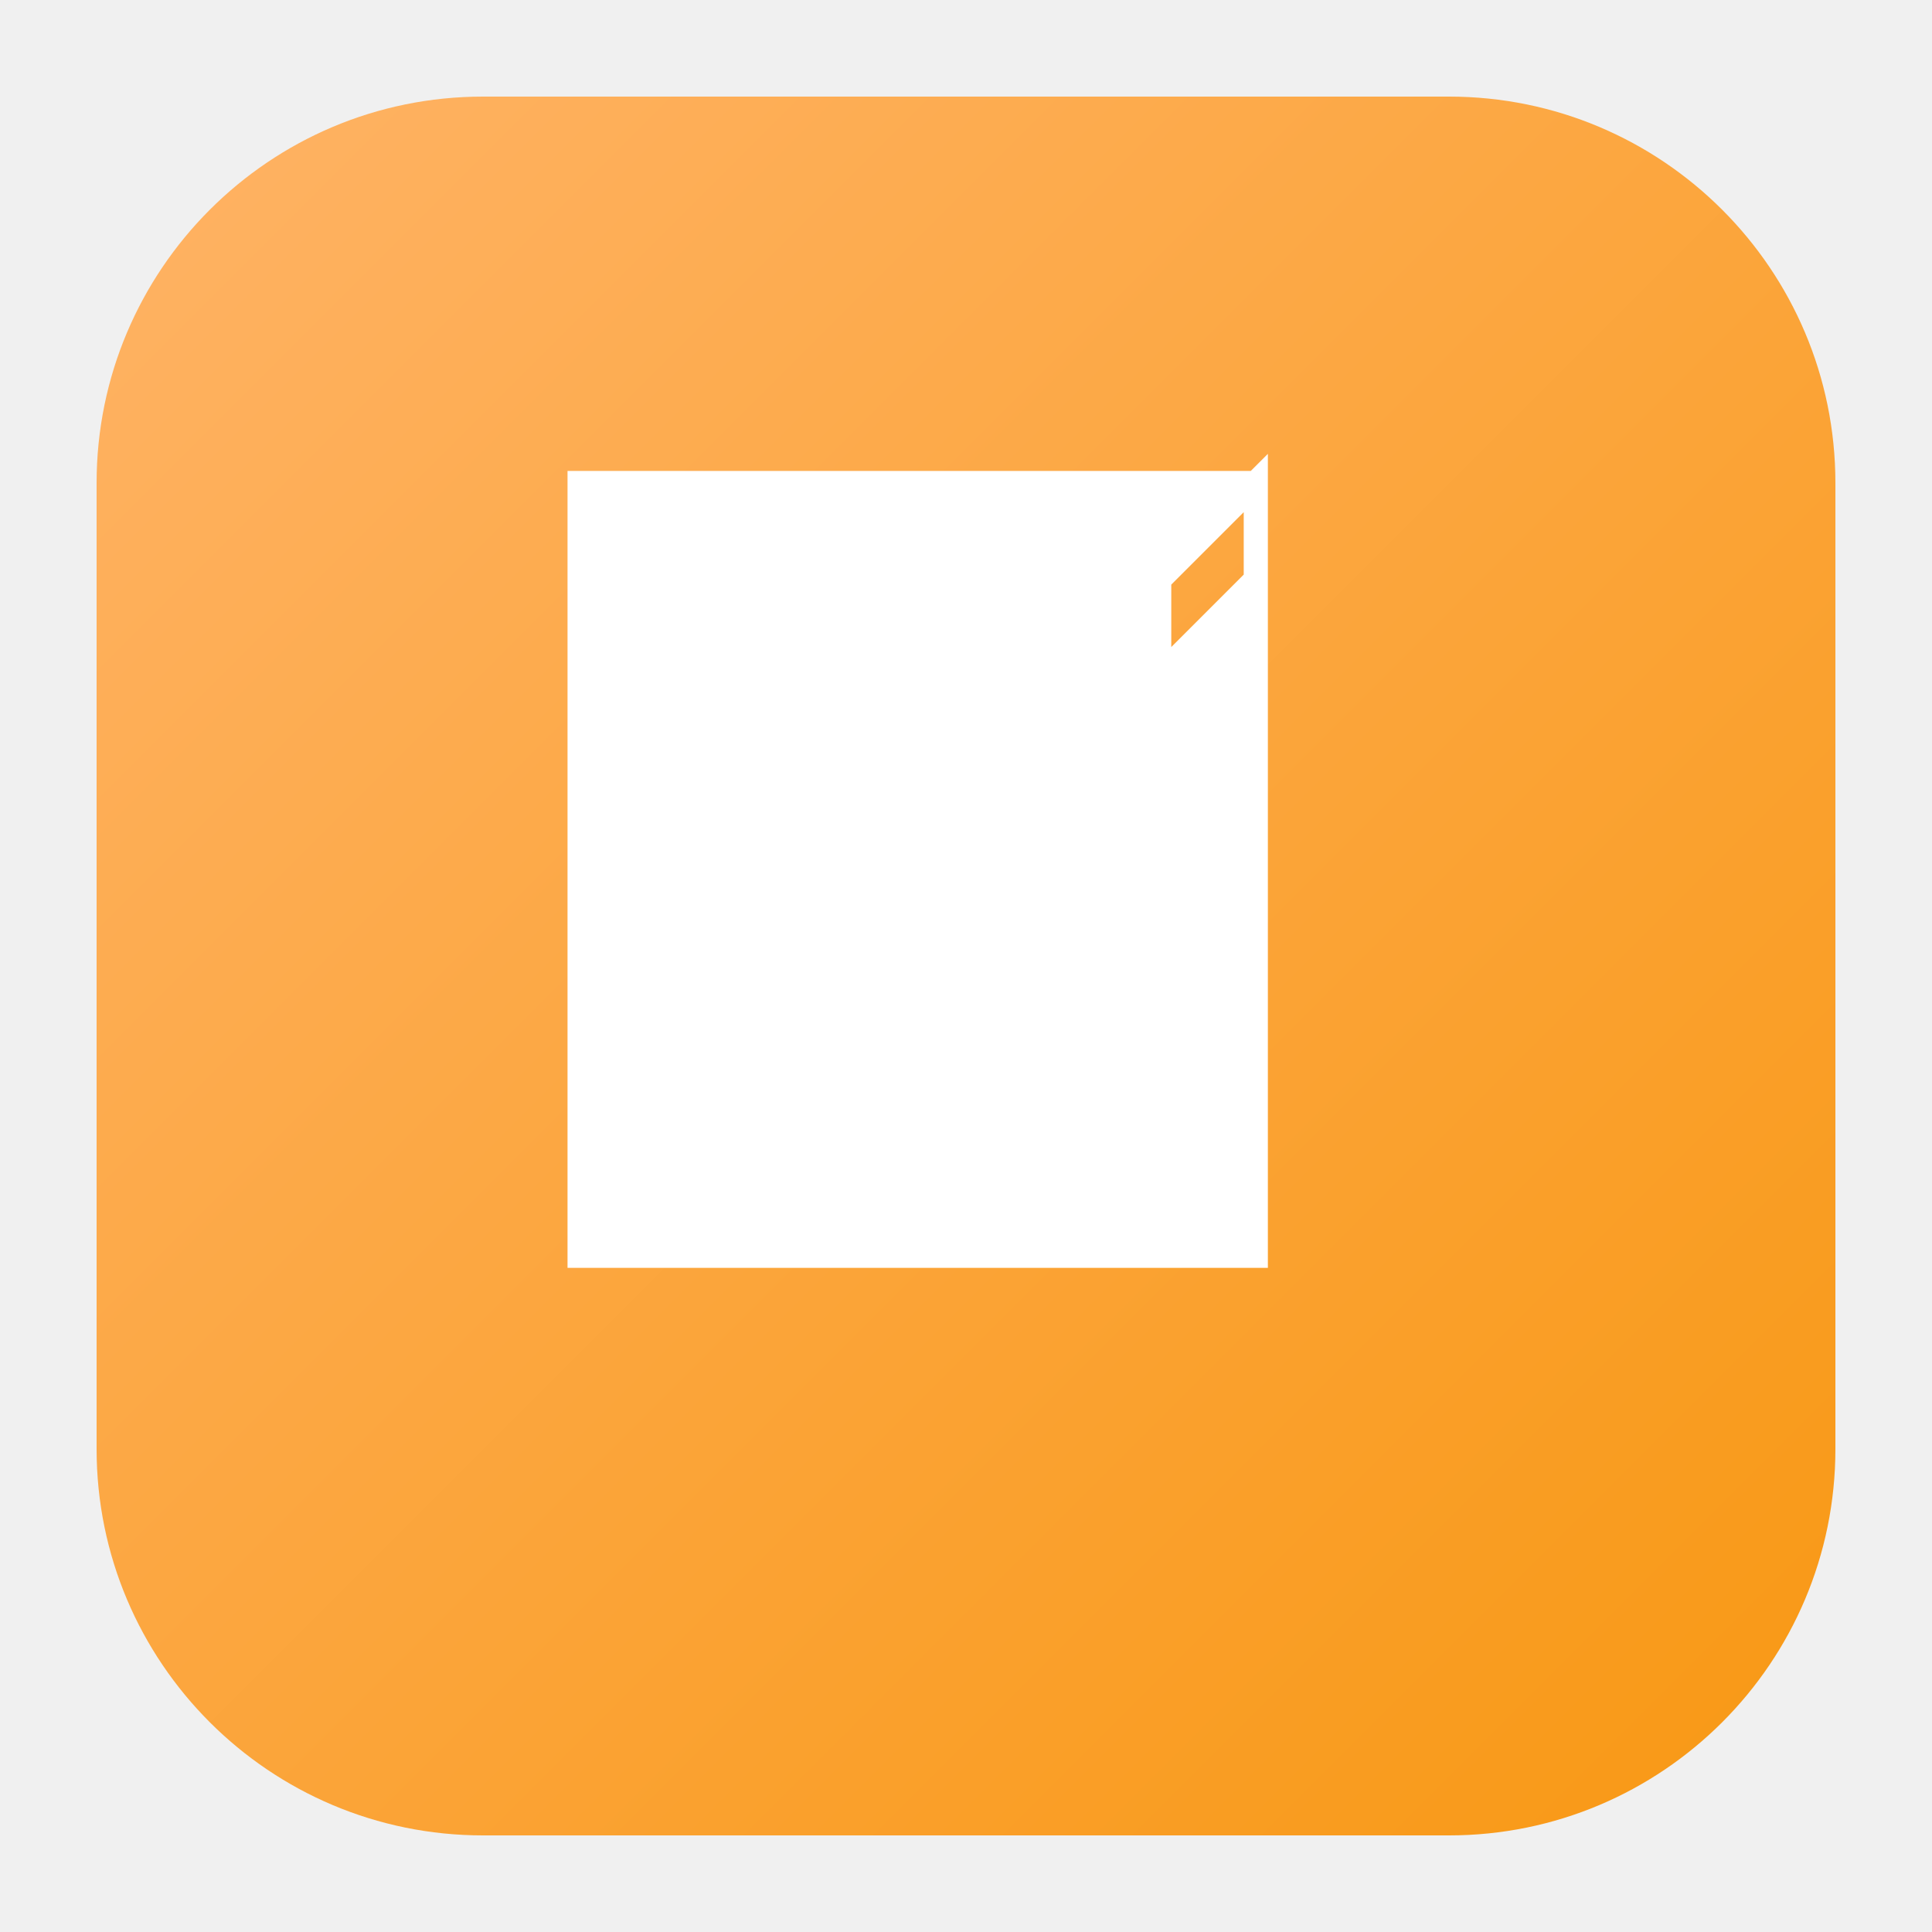
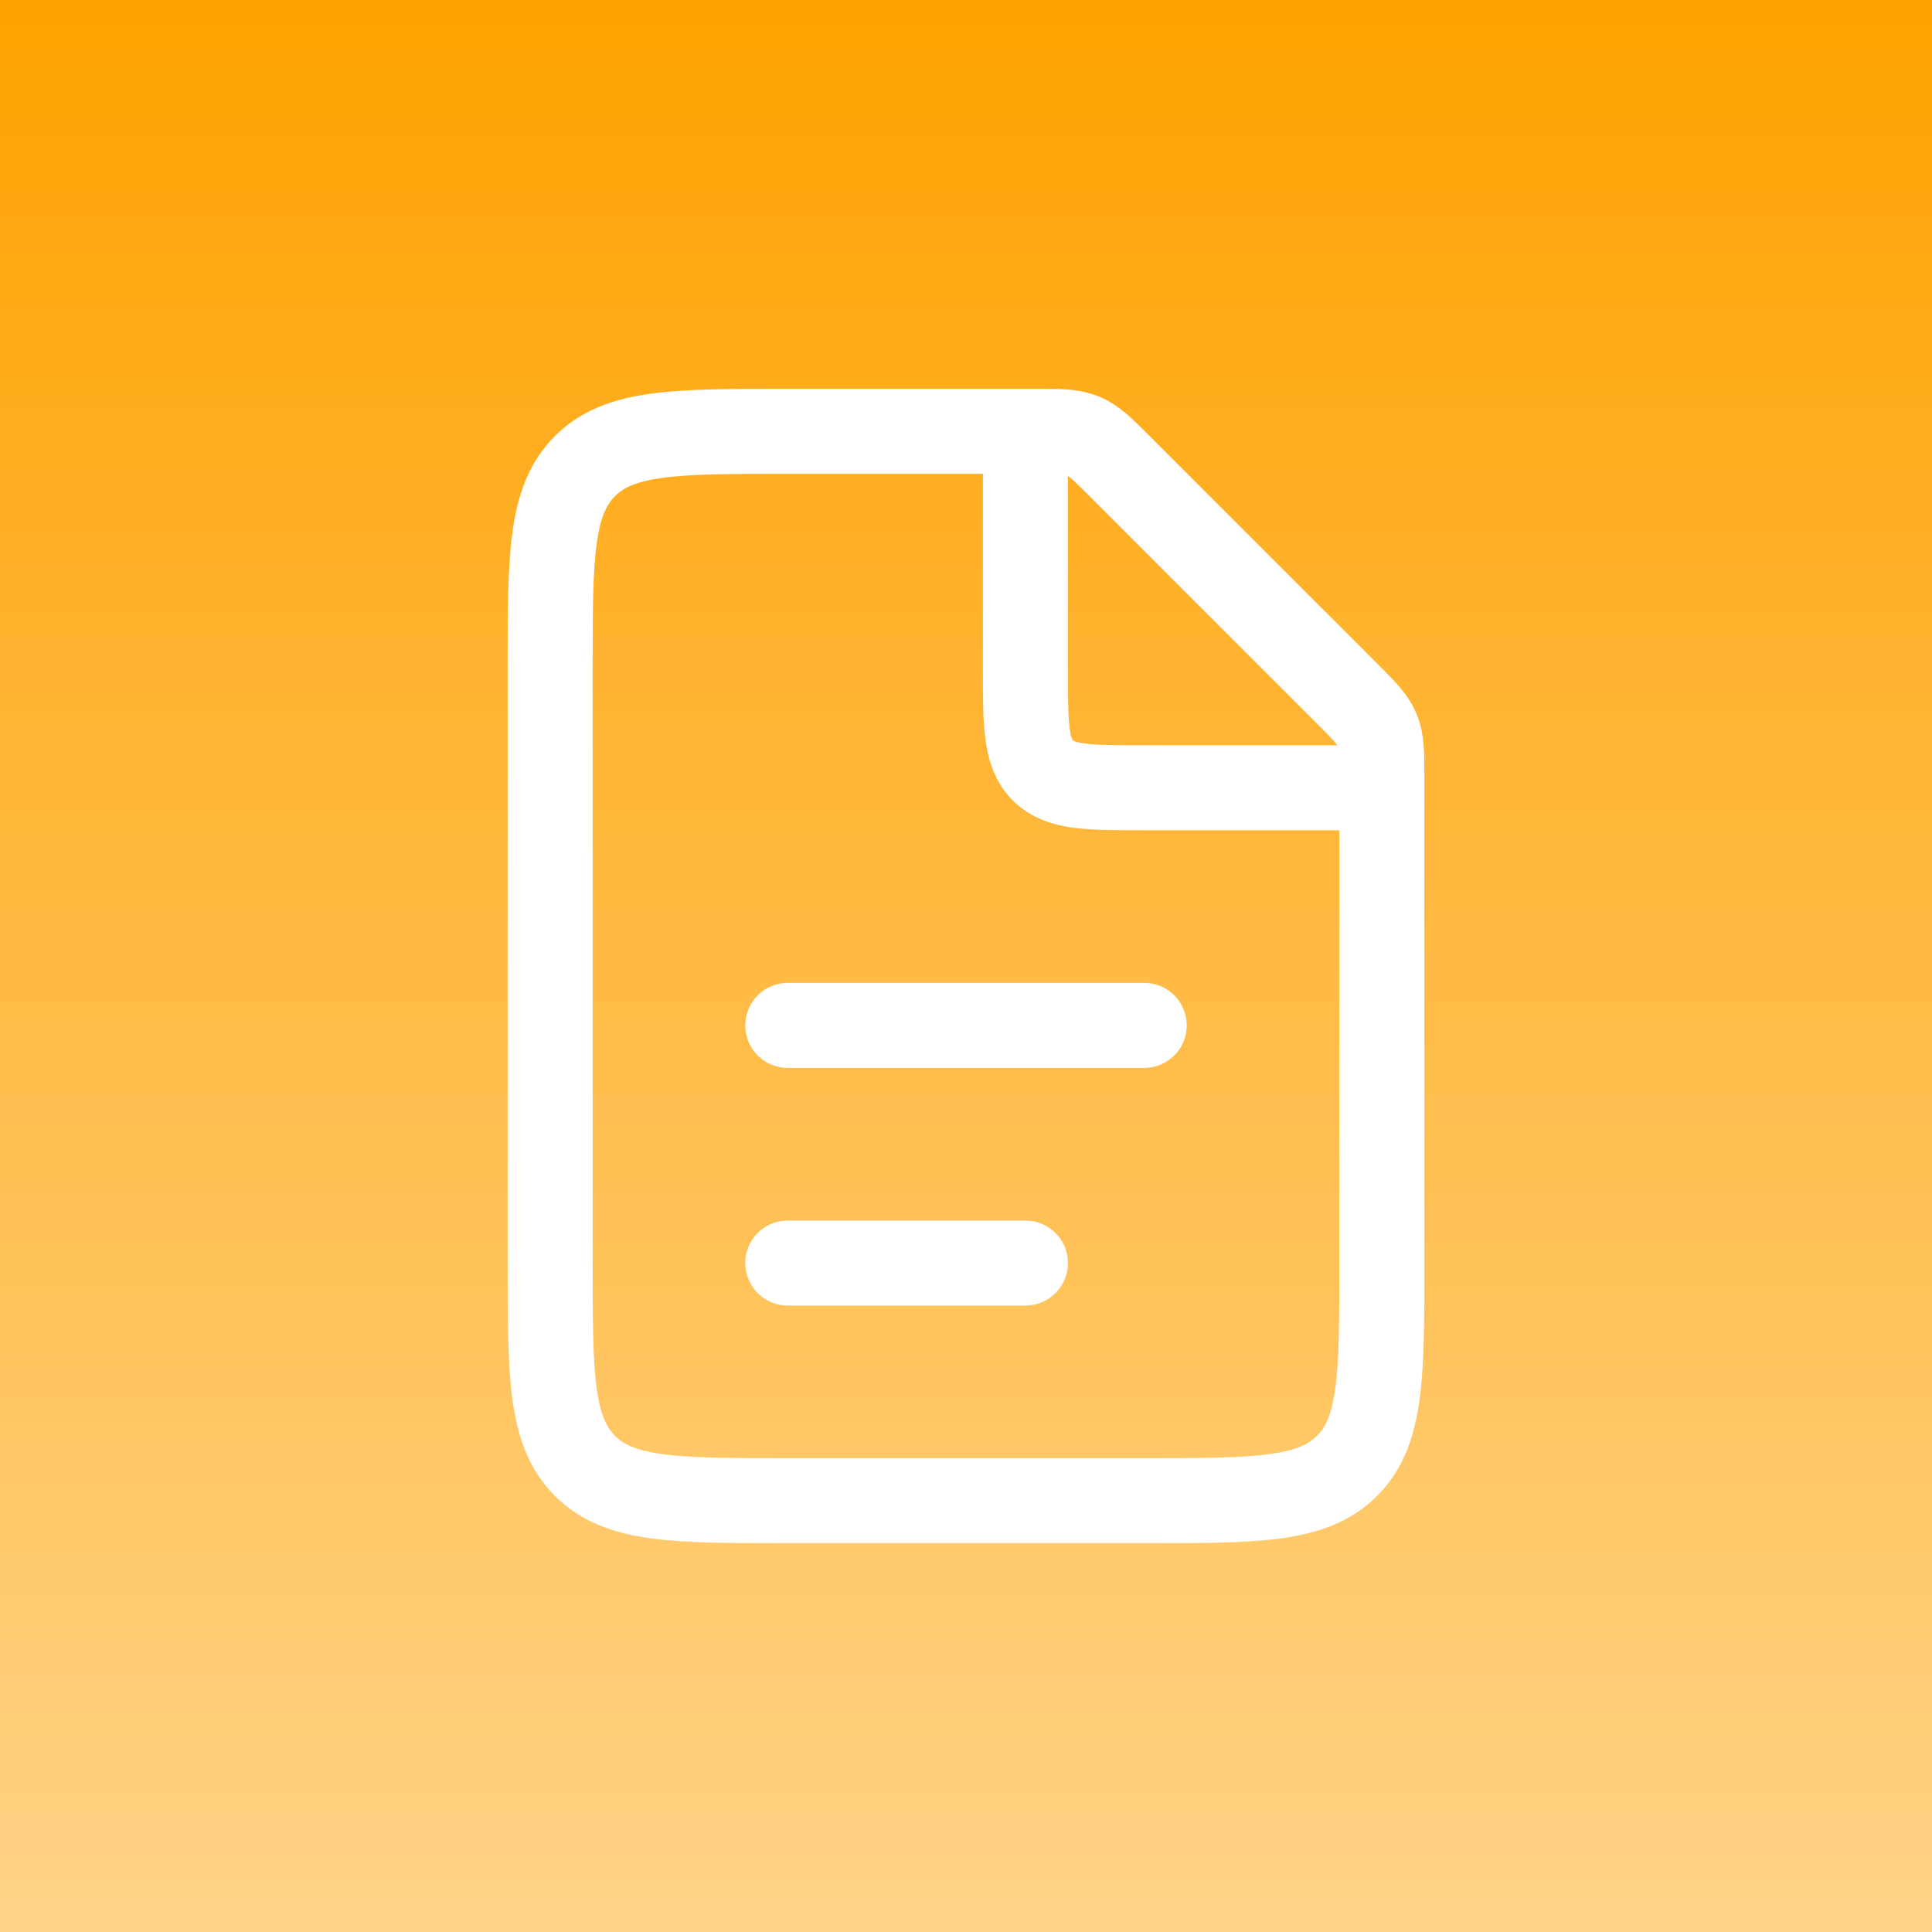
- <svg xmlns="http://www.w3.org/2000/svg" width="80" height="80" viewBox="0 0 80 80" fill="none">
+ <svg xmlns="http://www.w3.org/2000/svg" width="1000" height="1000" viewBox="0 0 1000 1000" fill="none">
+   <rect width="1000" height="1000" fill="url(#paint0_linear_55_352)" />
+   <path d="M536.026 223.25H407.75C349.767 223.25 320.776 223.25 302.763 241.263C284.75 259.276 284.75 288.267 284.75 346.25V653.75C284.75 711.733 284.75 740.724 302.763 758.737C320.776 776.75 349.767 776.75 407.75 776.75H592.25C650.233 776.75 679.224 776.75 697.237 758.737C715.25 740.724 715.25 711.733 715.25 653.75V402.474C715.25 389.905 715.25 383.621 712.909 377.97C710.569 372.319 706.125 367.875 697.237 358.987L579.513 241.263C570.625 232.375 566.181 227.931 560.53 225.591C554.879 223.25 548.595 223.25 536.026 223.25Z" stroke="white" stroke-width="44" />
+   <path d="M407.75 530.75L592.25 530.75" stroke="white" stroke-width="44" stroke-linecap="round" />
+   <path d="M407.75 653.75L530.75 653.75" stroke="white" stroke-width="44" stroke-linecap="round" />
+   <path d="M530.75 223.25V346.25C530.75 375.241 530.75 389.737 539.756 398.744C548.763 407.75 563.259 407.75 592.25 407.75H715.25" stroke="white" stroke-width="44" />
  <defs>
-     <linearGradient id="orangeGradient" x1="0%" y1="0%" x2="100%" y2="100%">
-       <stop offset="0%" style="stop-color:#FFB366;stop-opacity:1" />
-       <stop offset="100%" style="stop-color:#F89813;stop-opacity:1" />
+     <linearGradient id="paint0_linear_55_352" x1="500" y1="0" x2="500" y2="1000" gradientUnits="userSpaceOnUse">
+       <stop stop-color="#FFA200" />
+       <stop offset="1" stop-color="#FFD387" />
    </linearGradient>
  </defs>
-   <rect x="4" y="4" width="72" height="72" rx="16" fill="url(#orangeGradient)" stroke="none" />
-   <g transform="translate(20, 16)">
-     <path d="M32 4 L32 36 L4 36 L4 4 Z M32 4 L28 8 L28 12 L32 8 Z" fill="white" stroke="white" stroke-width="1" />
-     <rect x="8" y="12" width="20" height="2" fill="white" rx="1" />
-     <rect x="8" y="16" width="20" height="2" fill="white" rx="1" />
-   </g>
</svg>
